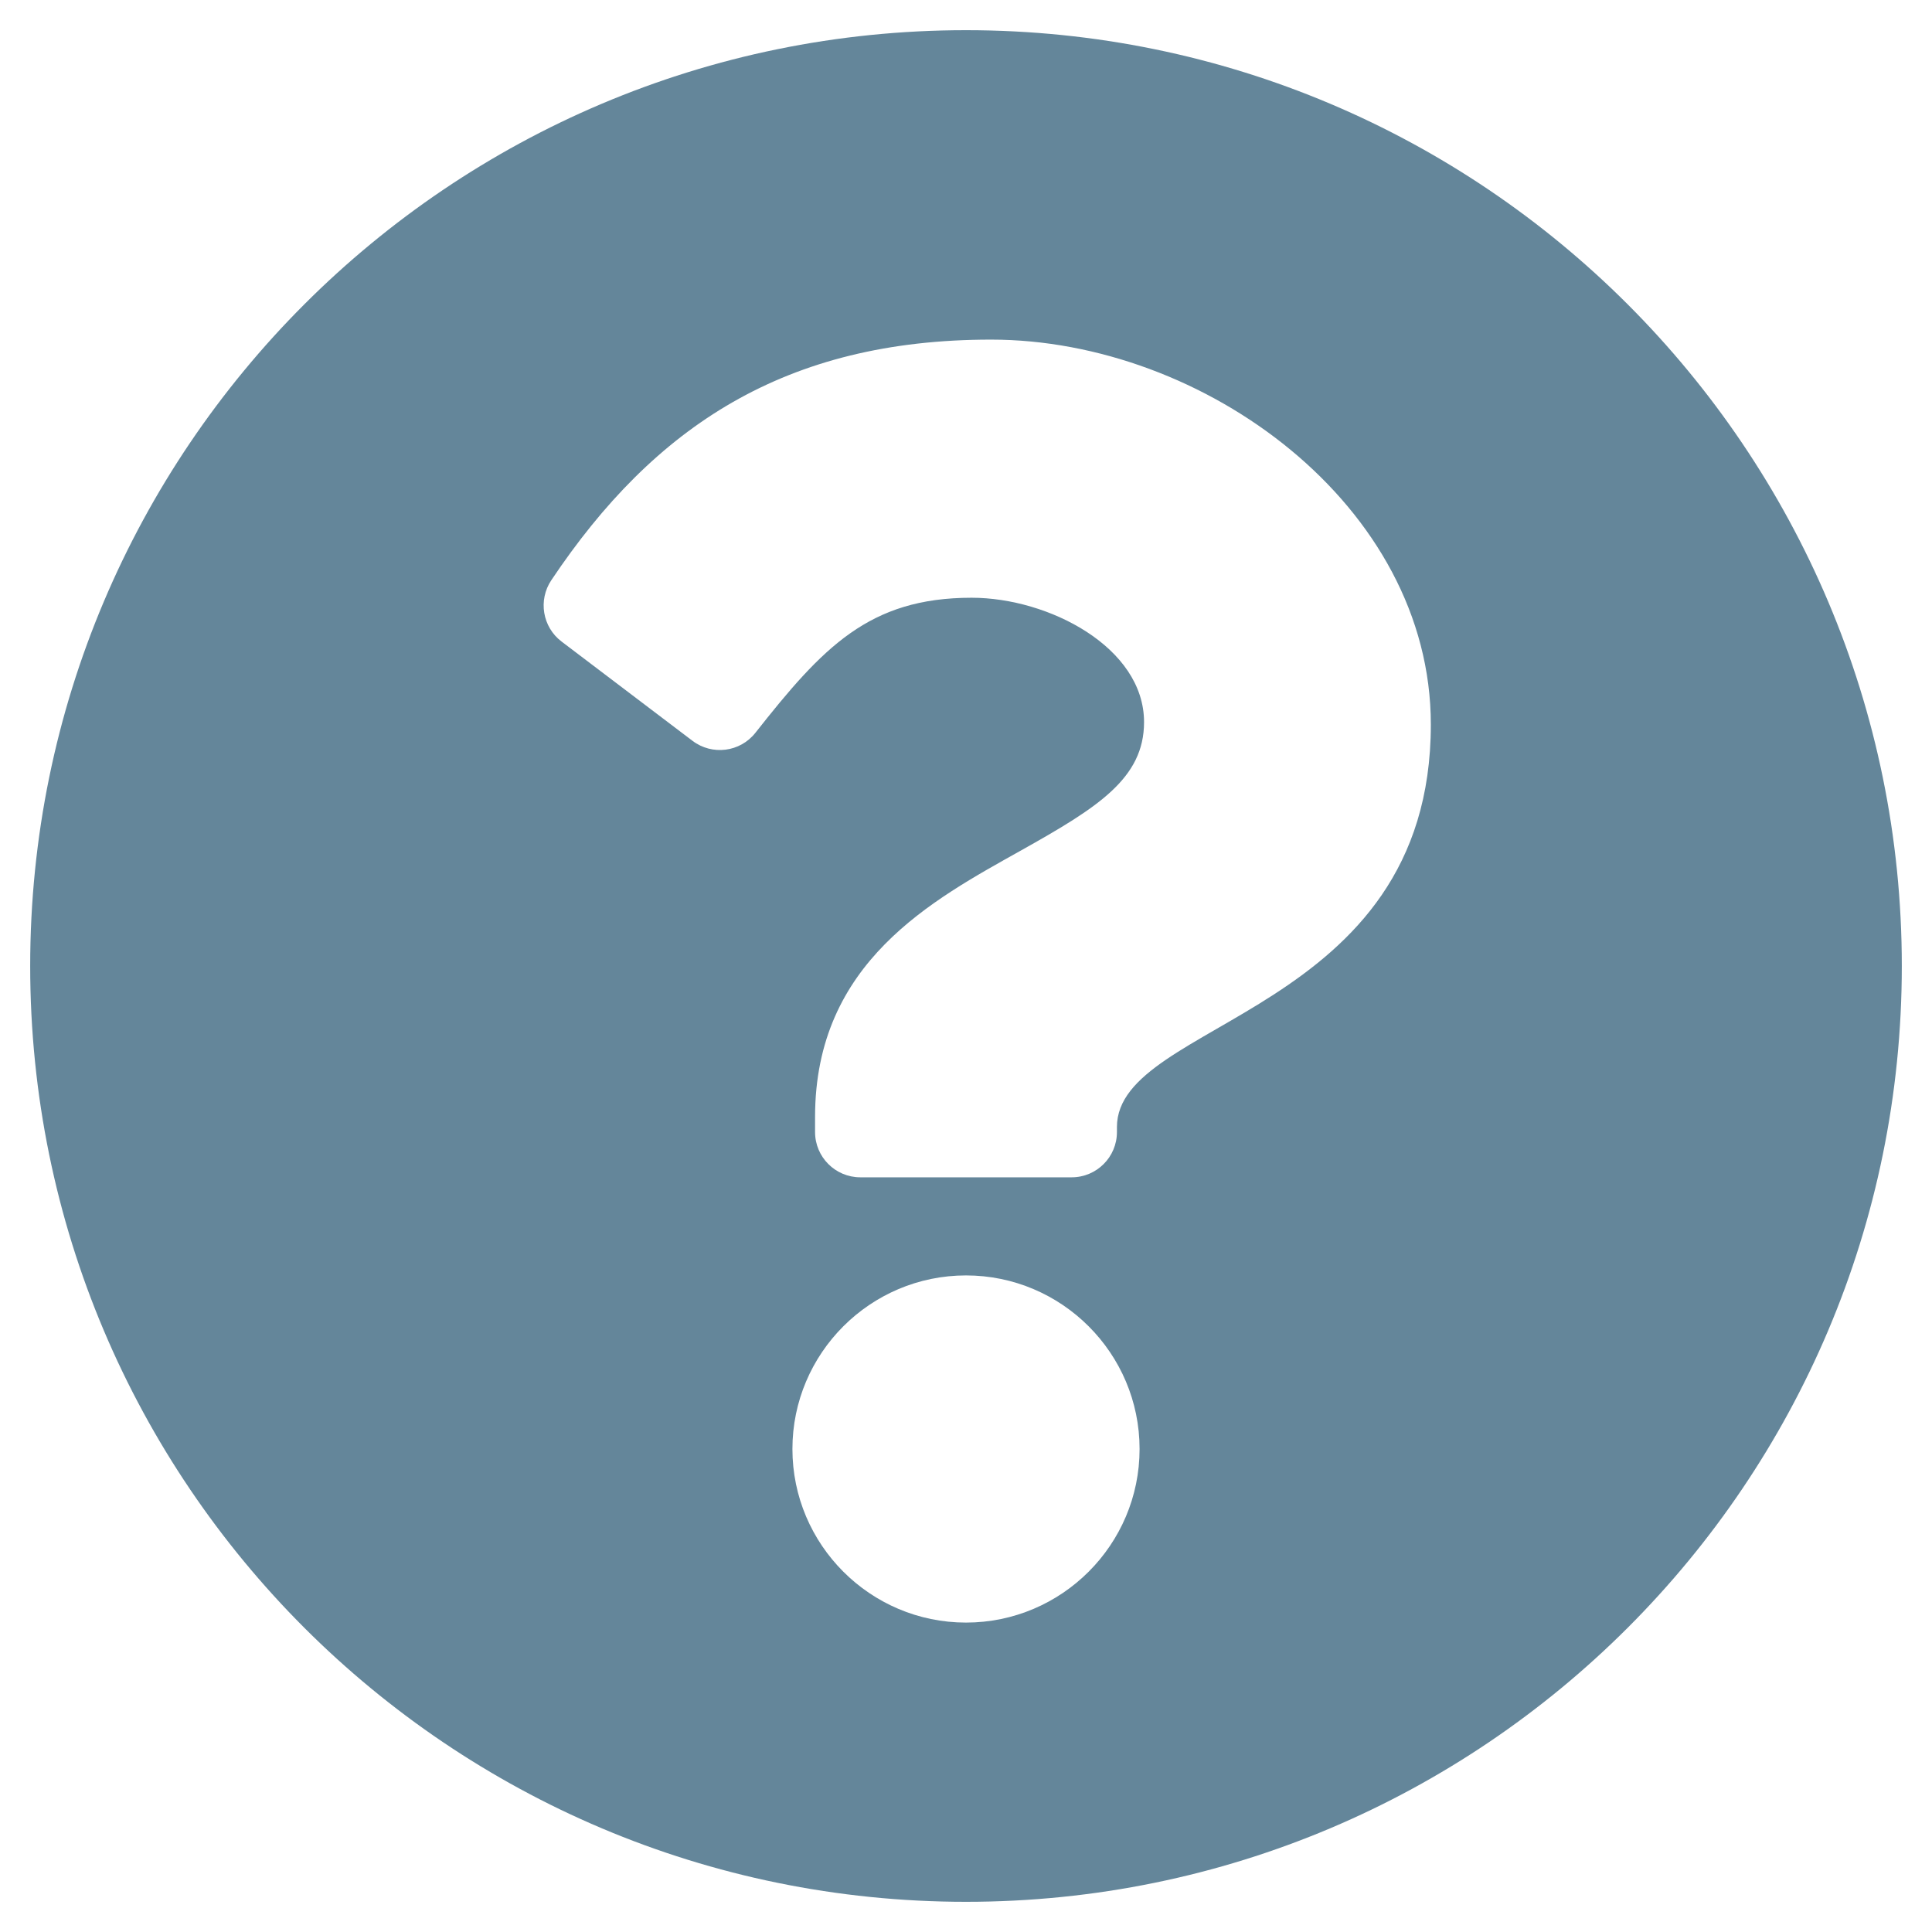
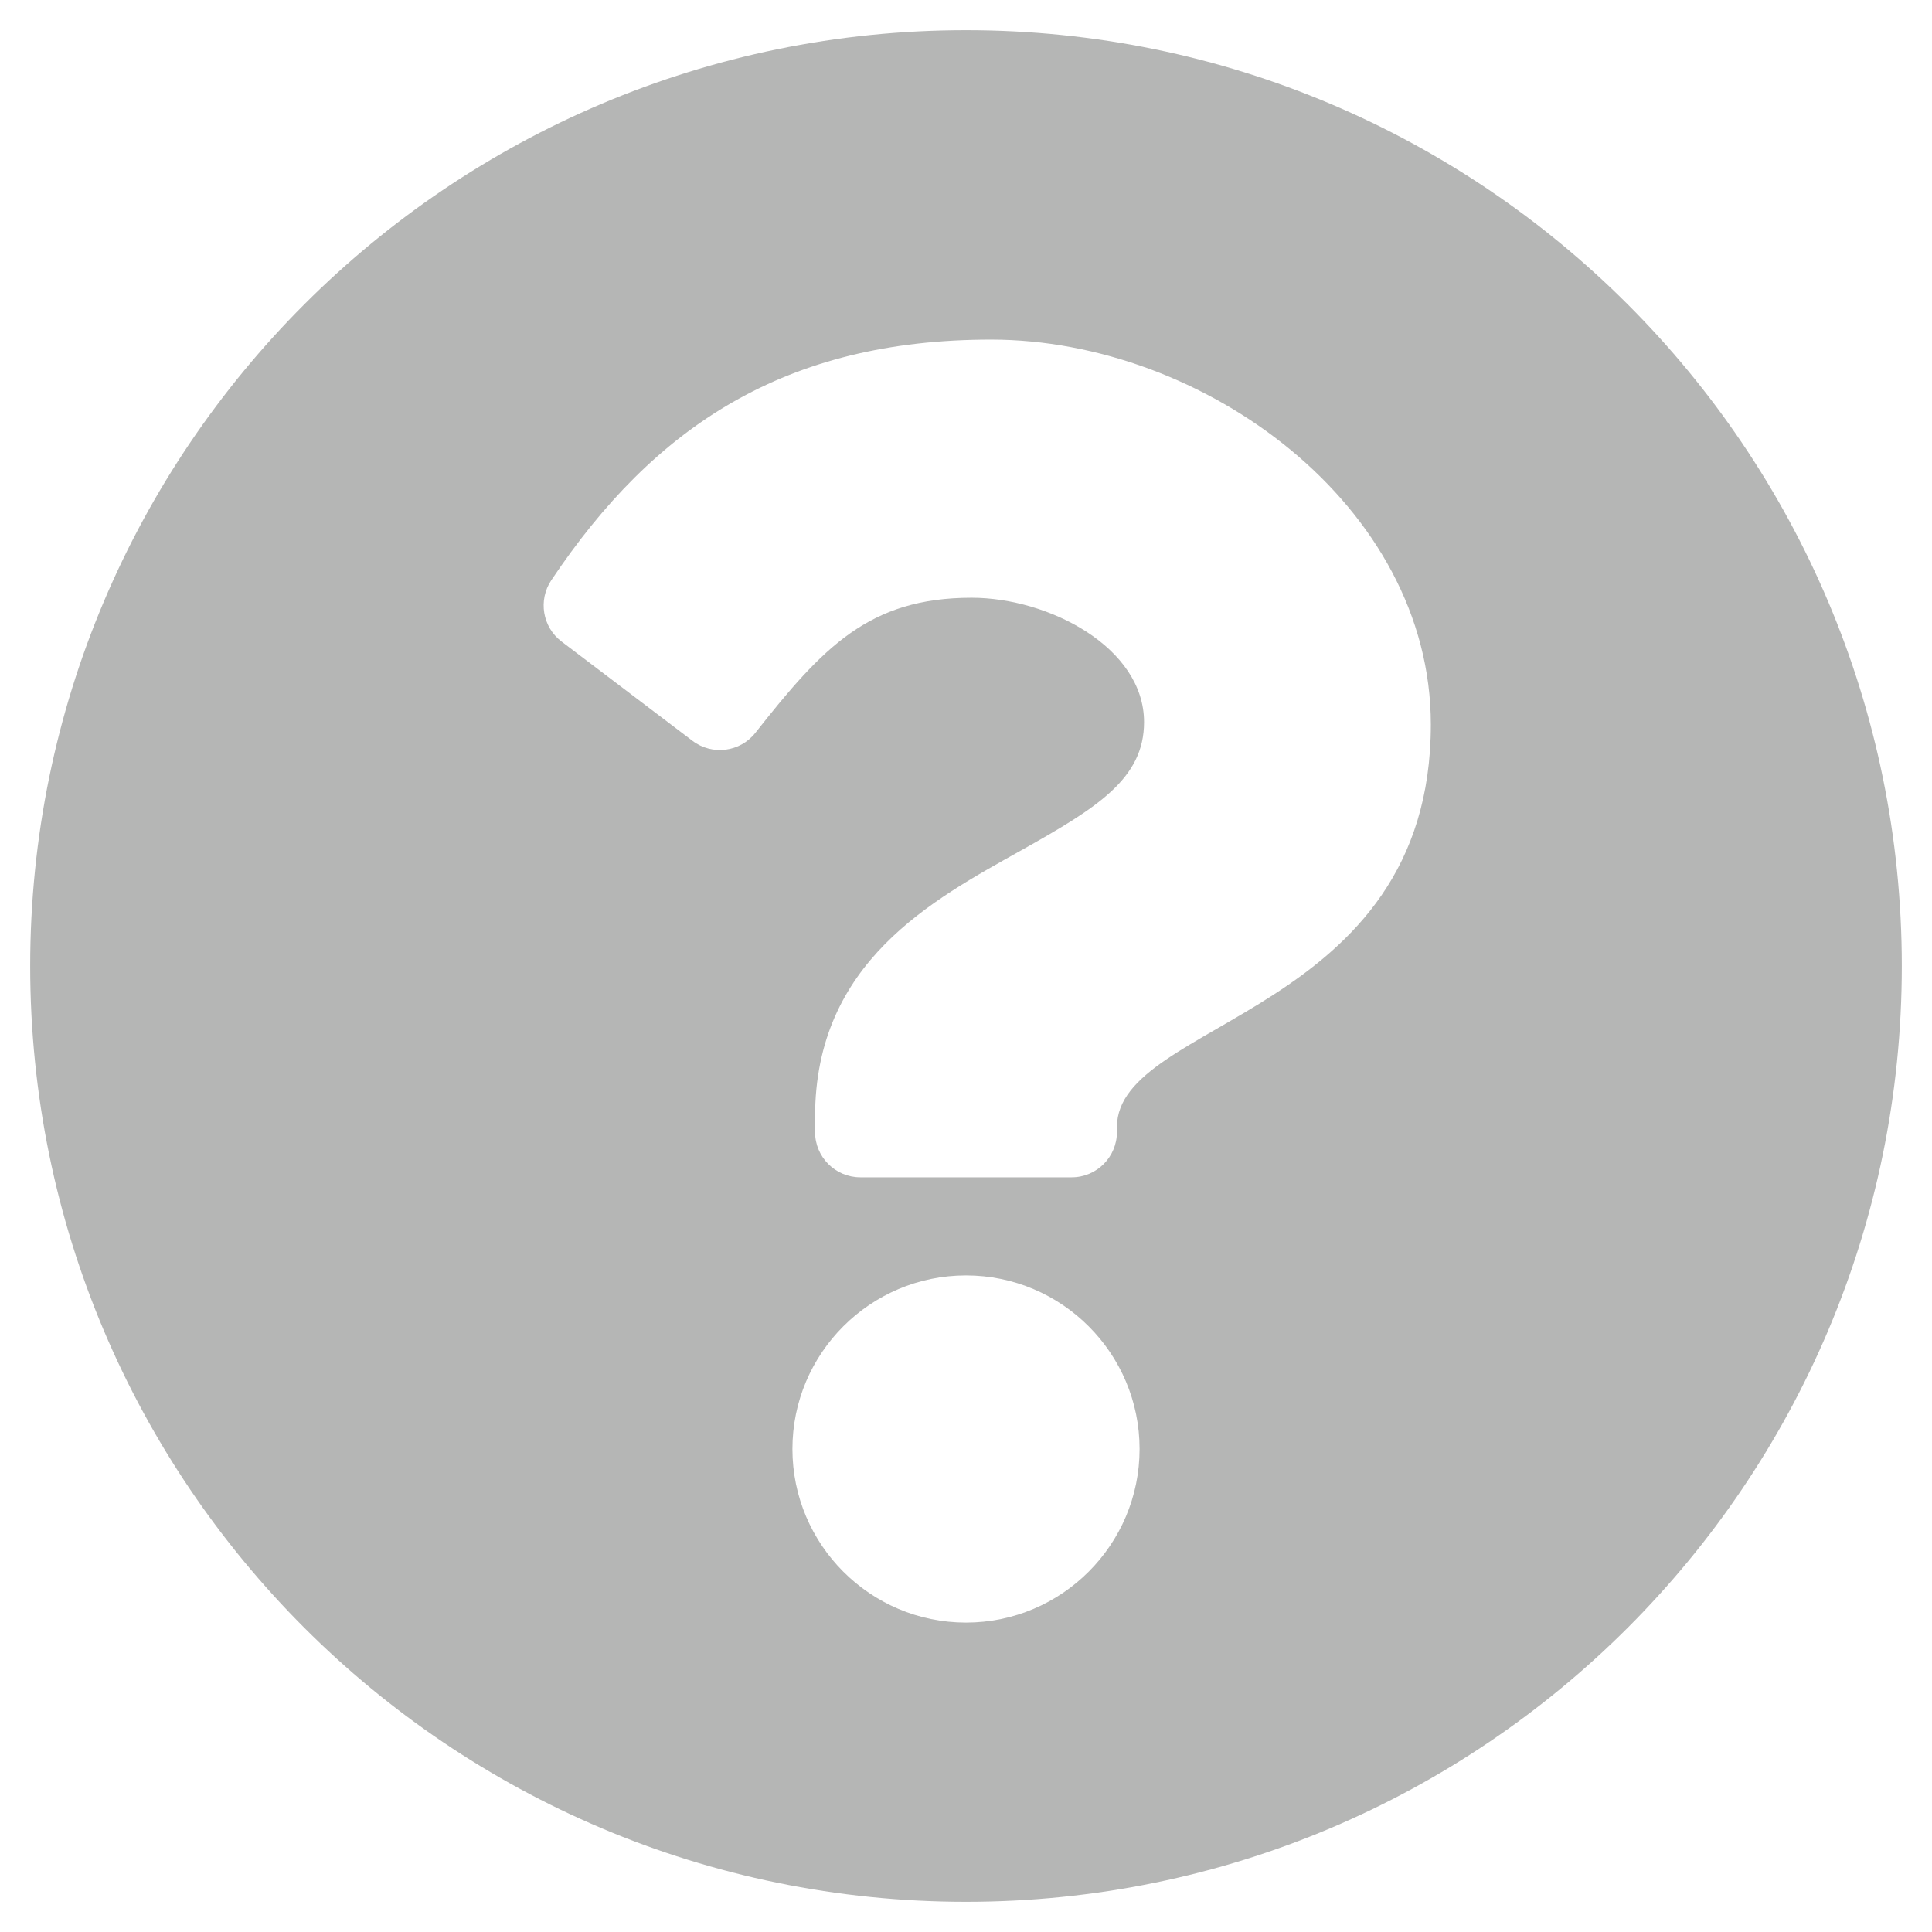
<svg xmlns="http://www.w3.org/2000/svg" aria-hidden="true" data-prefix="fas" data-icon="question-circle" class="svg-inline--fa fa-question-circle fa-w-16" viewBox="0 0 512 512">
-   <path fill="#64869a" d="M504 256c0 136.997-111.043 248-248 248S8 392.997 8 256C8 119.083 119.043 8 256 8s248 111.083 248 248zM262.655 90c-54.497 0-89.255 22.957-116.549 63.758-3.536 5.286-2.353 12.415 2.715 16.258l34.699 26.31c5.205 3.947 12.621 3.008 16.665-2.122 17.864-22.658 30.113-35.797 57.303-35.797 20.429 0 45.698 13.148 45.698 32.958 0 14.976-12.363 22.667-32.534 33.976C247.128 238.528 216 254.941 216 296v4c0 6.627 5.373 12 12 12h56c6.627 0 12-5.373 12-12v-1.333c0-28.462 83.186-29.647 83.186-106.667 0-58.002-60.165-102-116.531-102zM256 338c-25.365 0-46 20.635-46 46 0 25.364 20.635 46 46 46s46-20.636 46-46c0-25.365-20.635-46-46-46z" />
+   <path fill="#b5b6b5" d="M504 256c0 136.997-111.043 248-248 248S8 392.997 8 256C8 119.083 119.043 8 256 8s248 111.083 248 248zM262.655 90c-54.497 0-89.255 22.957-116.549 63.758-3.536 5.286-2.353 12.415 2.715 16.258l34.699 26.31c5.205 3.947 12.621 3.008 16.665-2.122 17.864-22.658 30.113-35.797 57.303-35.797 20.429 0 45.698 13.148 45.698 32.958 0 14.976-12.363 22.667-32.534 33.976C247.128 238.528 216 254.941 216 296v4c0 6.627 5.373 12 12 12h56c6.627 0 12-5.373 12-12v-1.333c0-28.462 83.186-29.647 83.186-106.667 0-58.002-60.165-102-116.531-102zM256 338c-25.365 0-46 20.635-46 46 0 25.364 20.635 46 46 46s46-20.636 46-46c0-25.365-20.635-46-46-46z" />
</svg>
